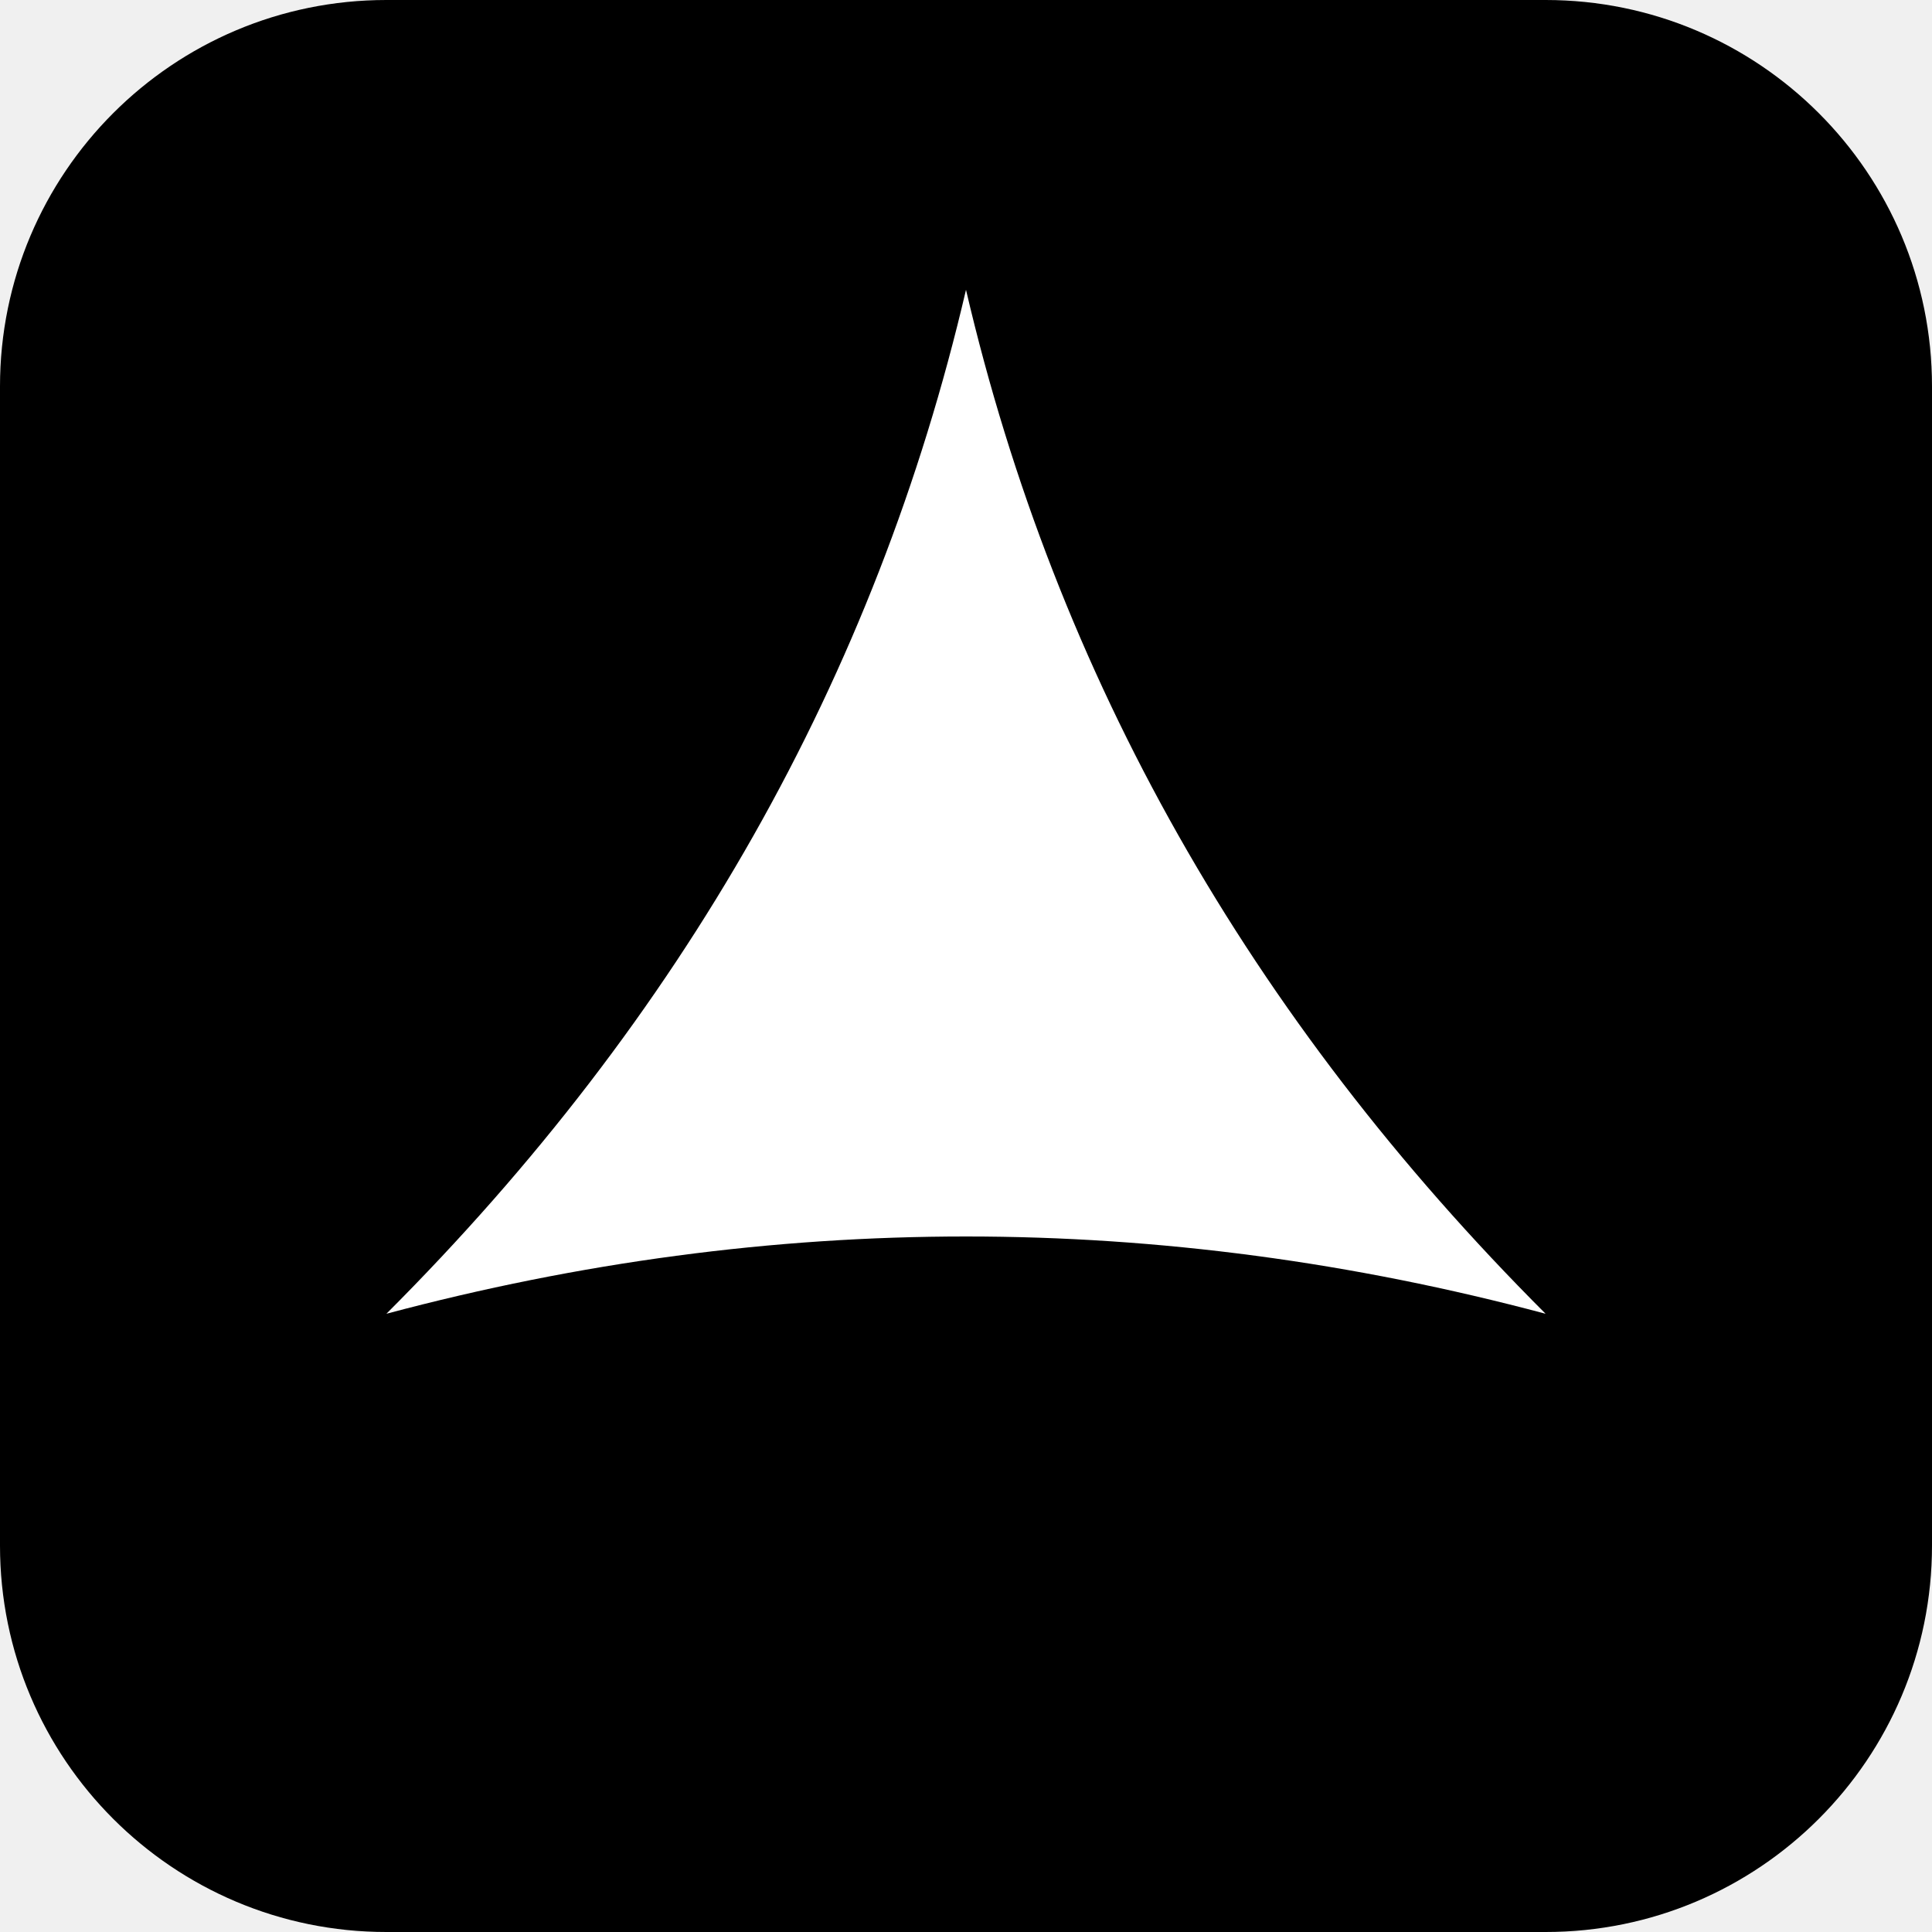
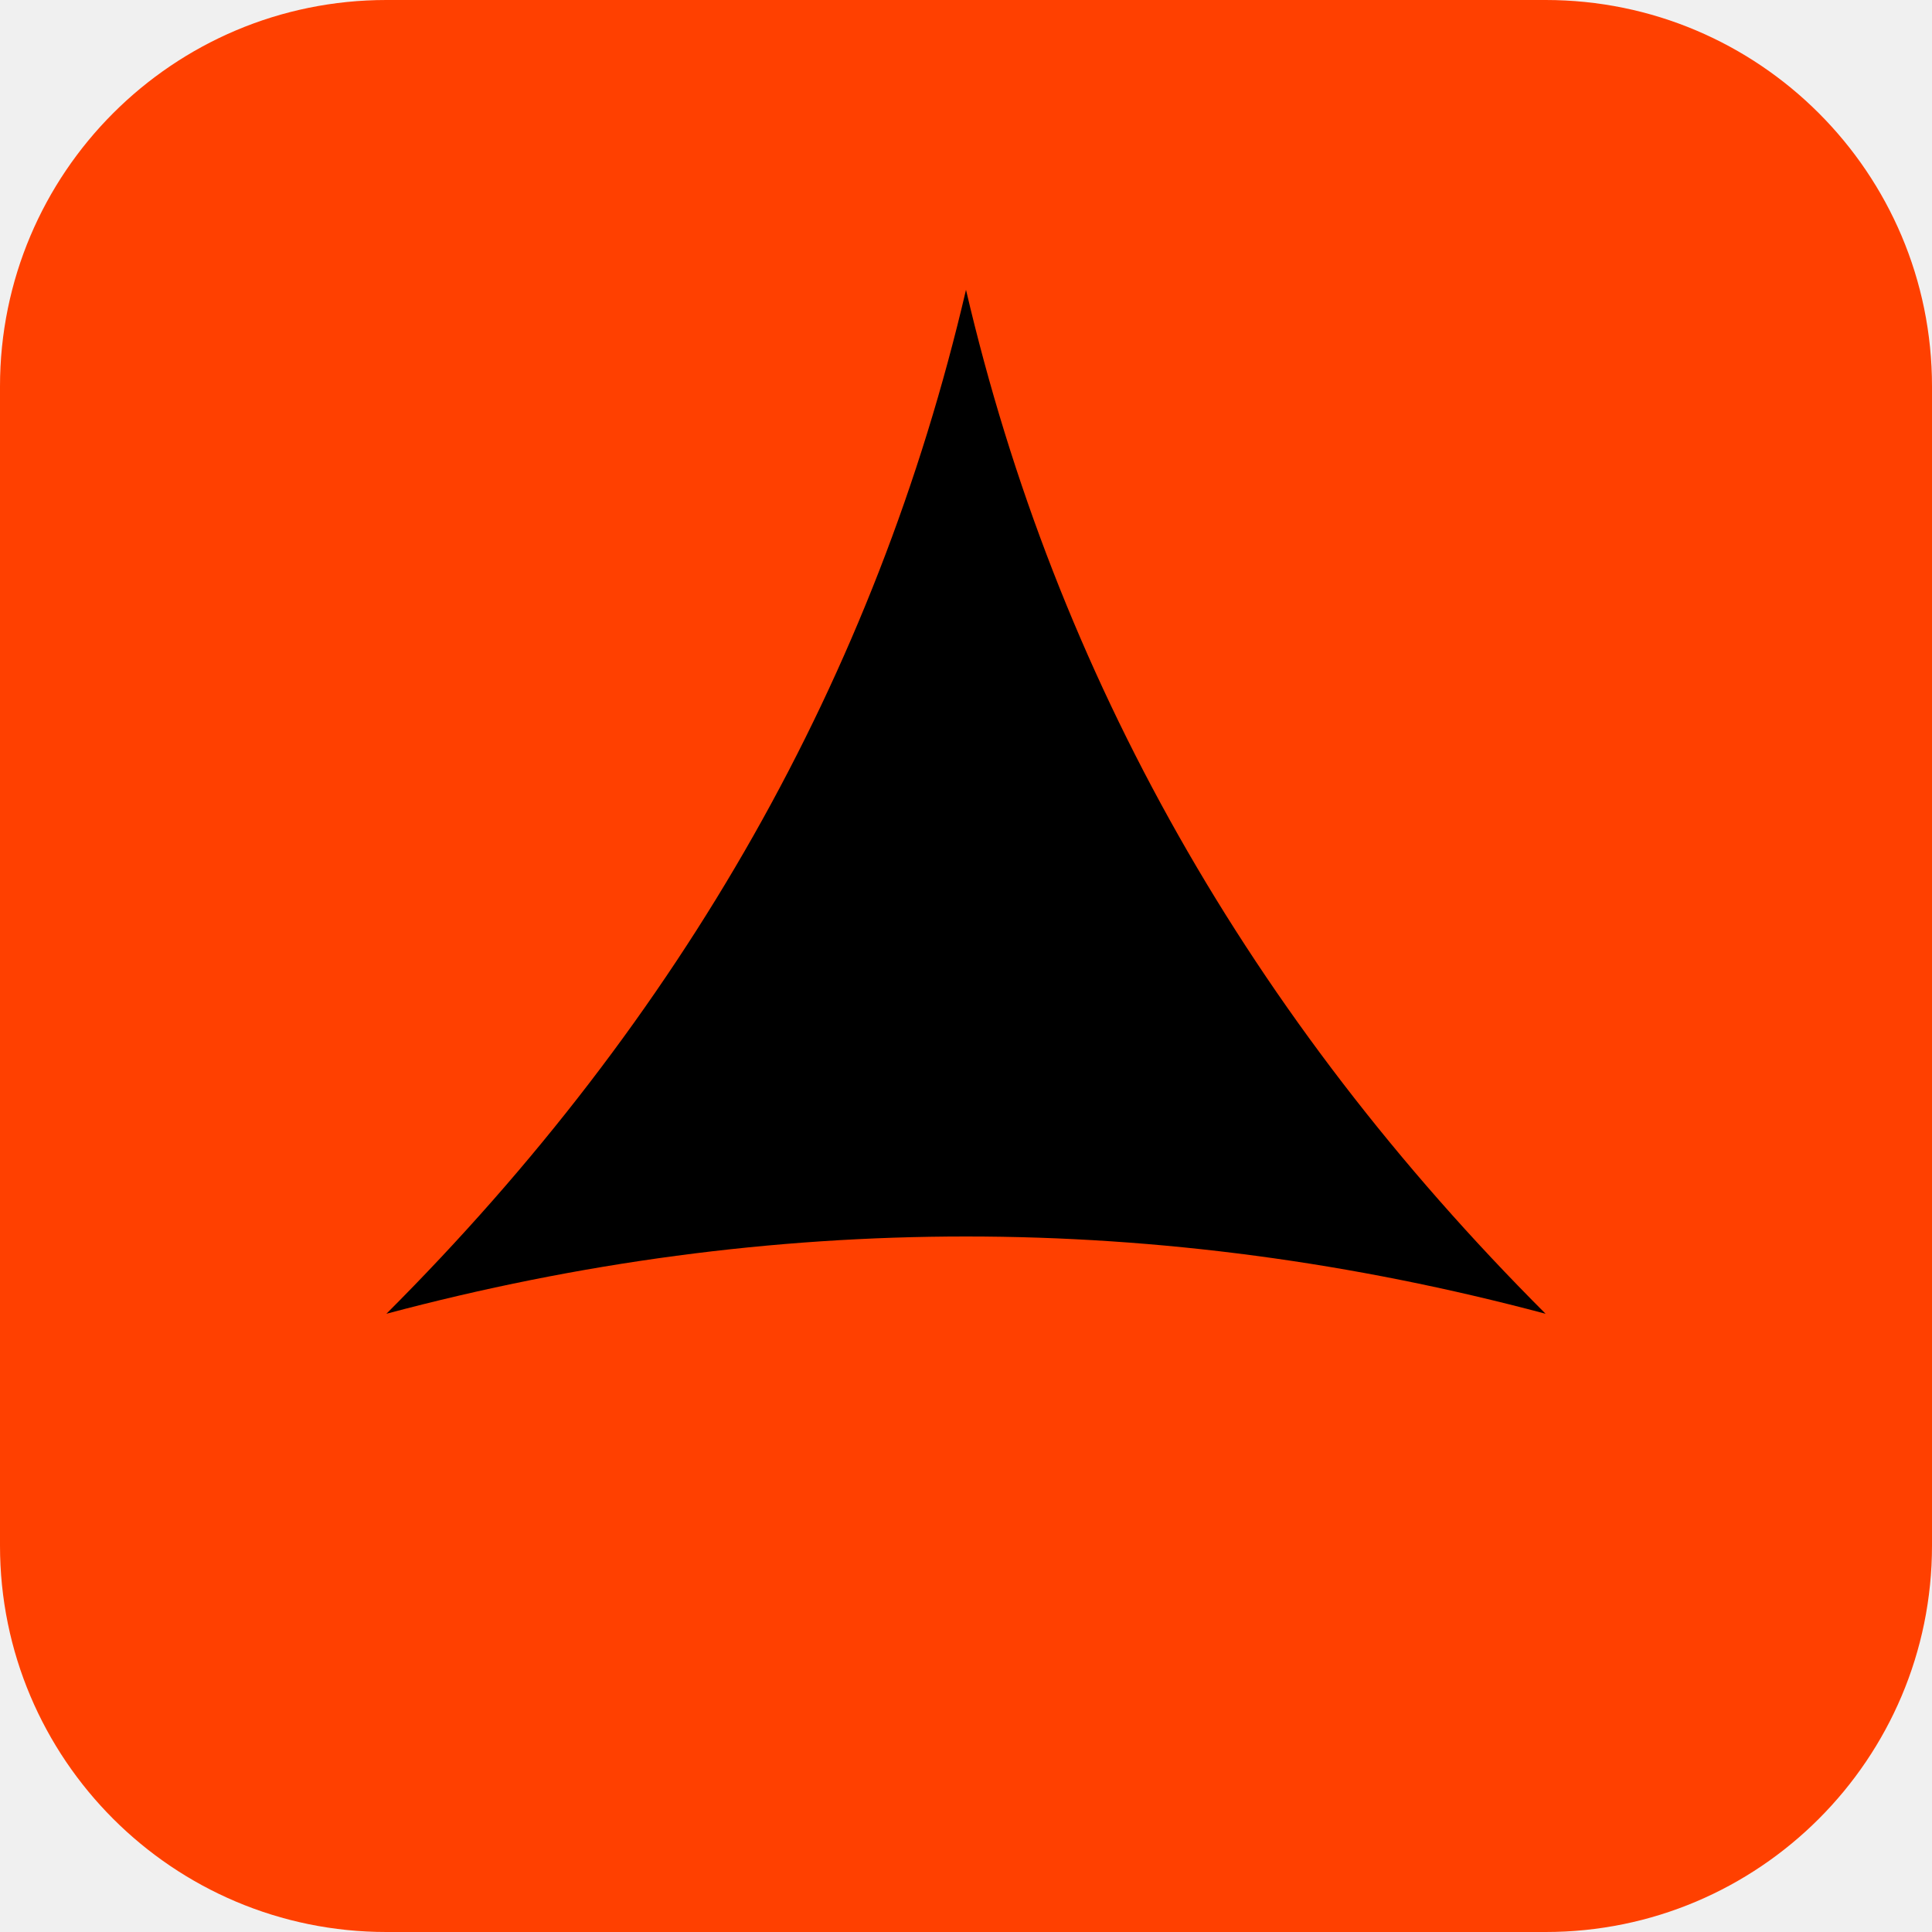
<svg xmlns="http://www.w3.org/2000/svg" viewBox="0 0 100 100" width="512" height="512">
-   <rect width="100" height="100" rx="20" fill="#000000" />
-   <path d="M50 15 Q57 45 80 68 Q50 60 20 68 Q43 45 50 15Z" fill="#FFFFFF" />
+   <rect width="100" height="100" rx="20" fill="#FF4000" />
+   <path d="M50 15 Q57 45 80 68 Q50 60 20 68 Q43 45 50 15Z" fill="#000000" />
</svg>
